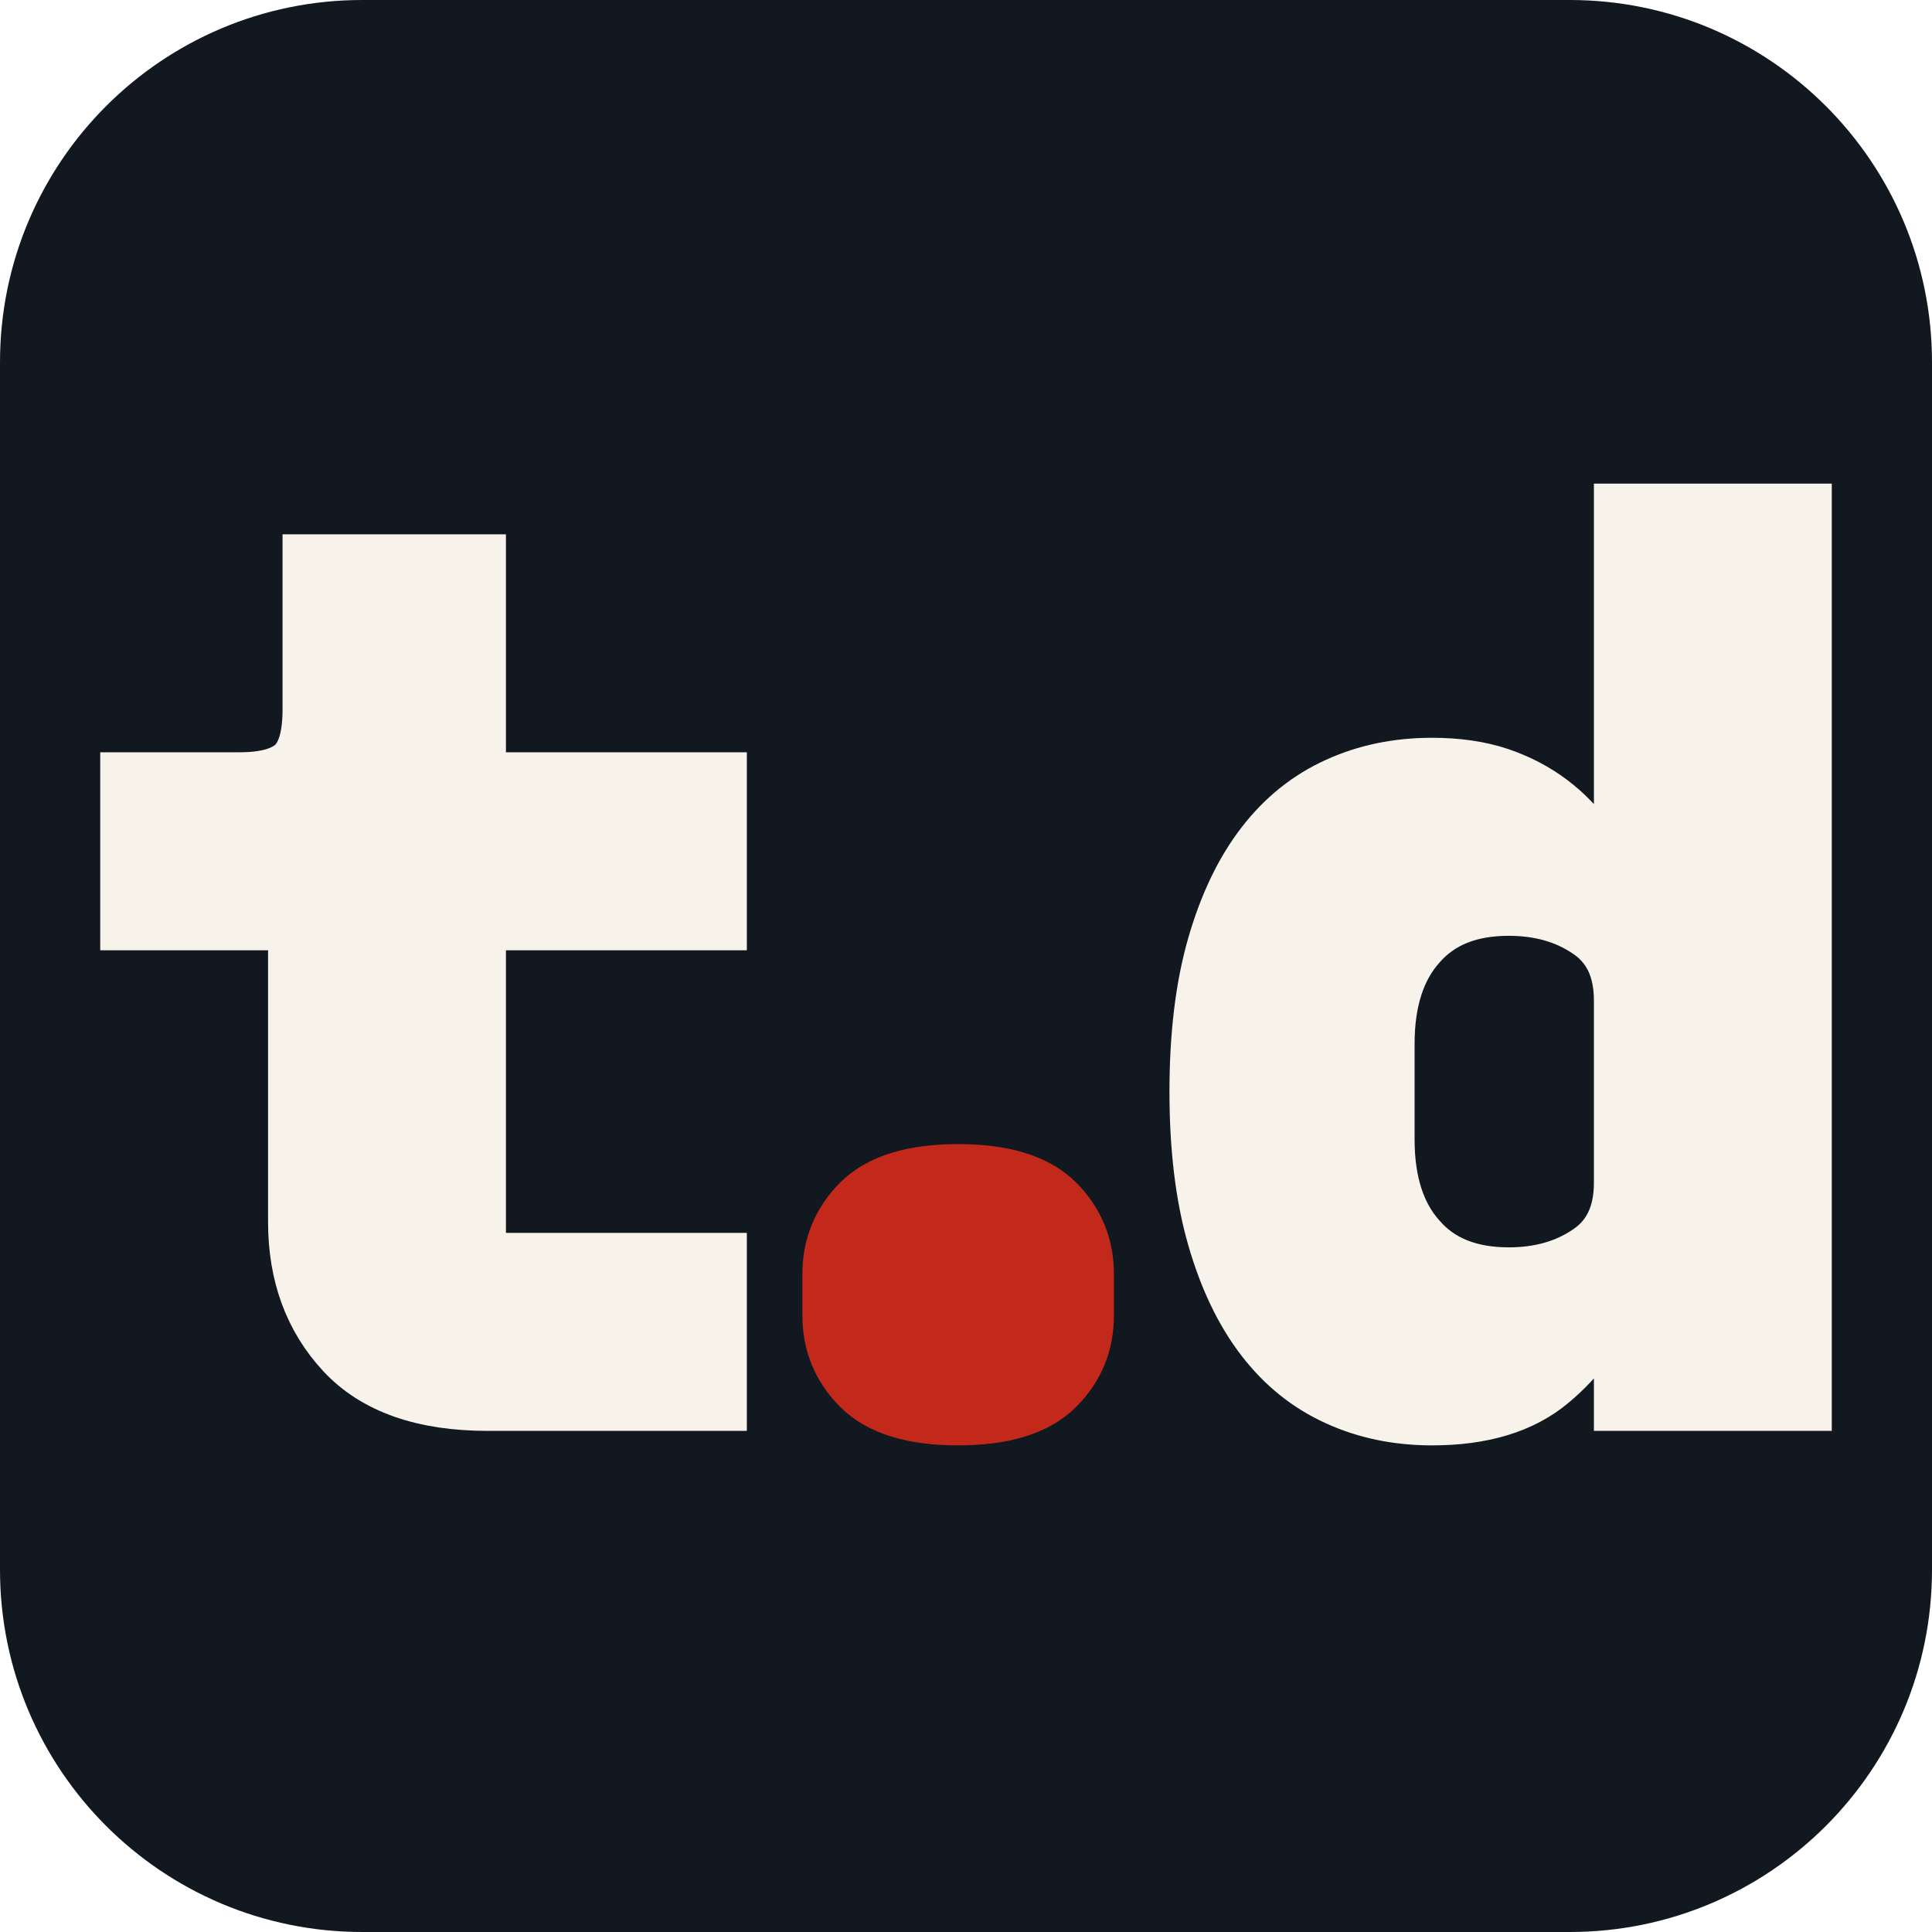
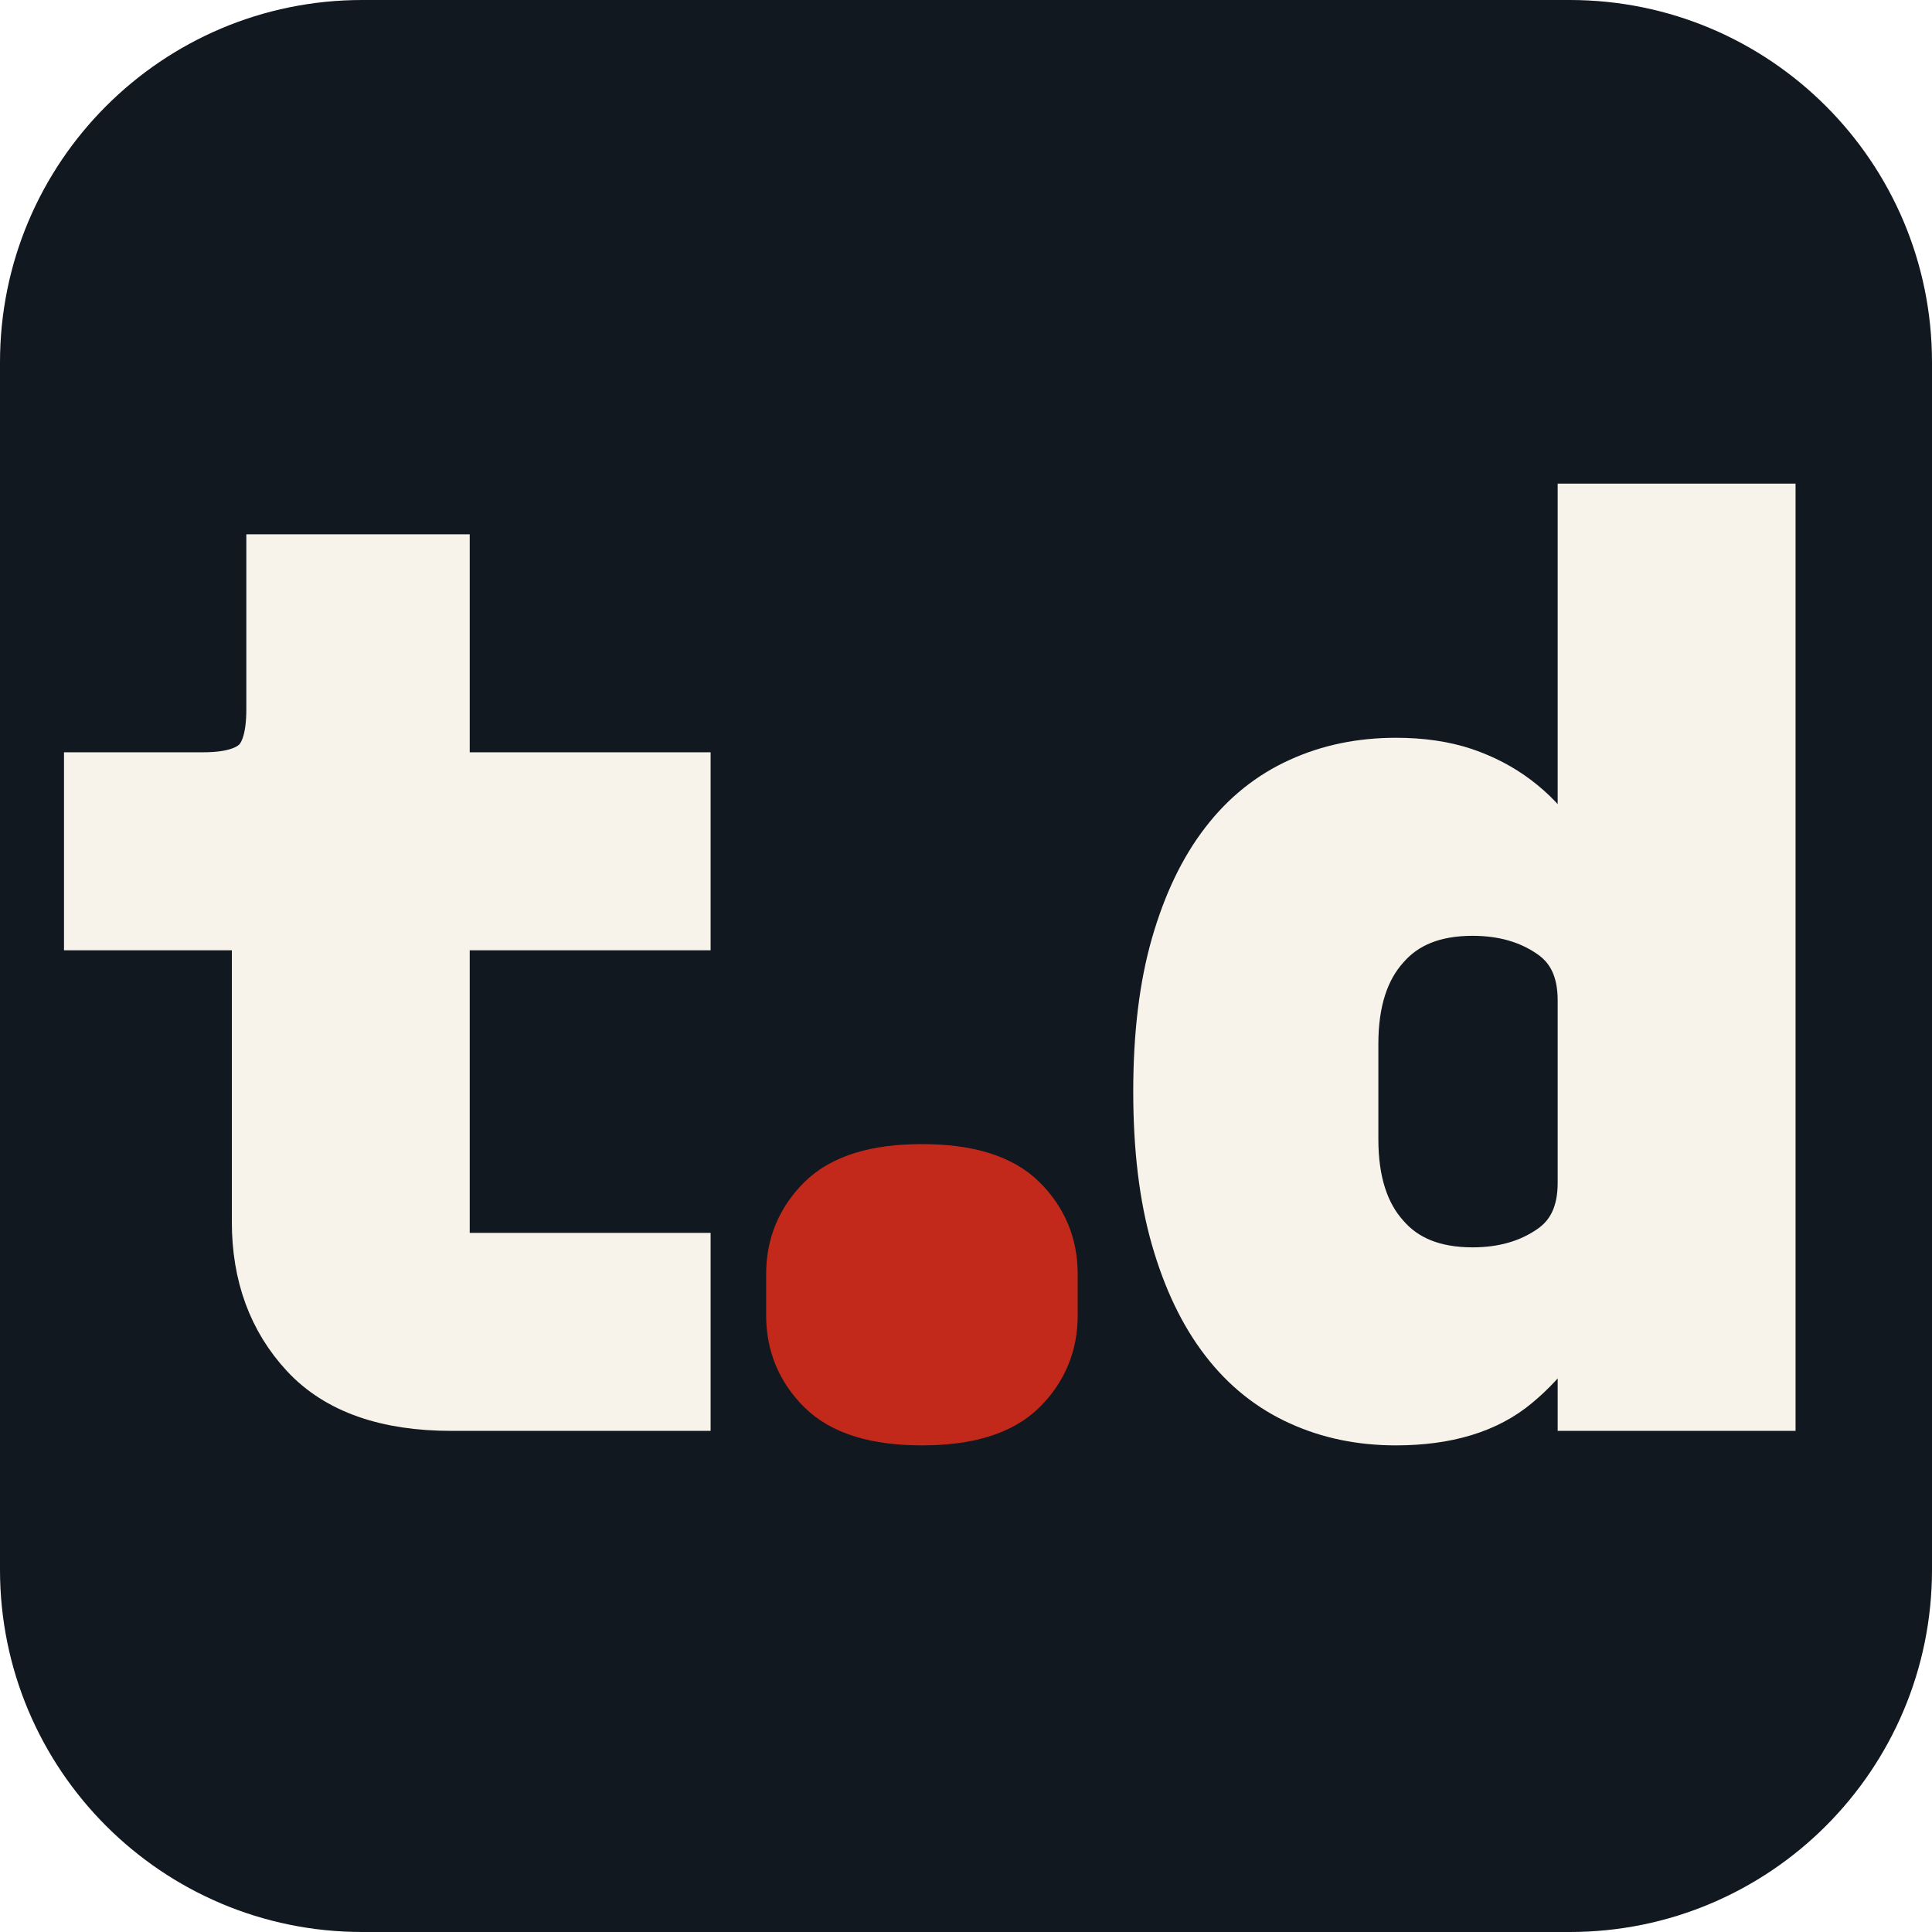
<svg xmlns="http://www.w3.org/2000/svg" viewBox="0 0 32 32" role="img" aria-label="twente.dev">
  <rect width="32" height="32" rx="6" fill="#111820" />
  <g fill="#f7f3ea" stroke="#f7f3ea" stroke-width="1">
-     <path d="M8.08 23.2Q6.49 23.2 5.72 22.37Q4.94 21.53 4.94 20.24V15.24H2.16V12.96H3.97Q4.62 12.96 4.9 12.7Q5.18 12.44 5.18 11.75V9.35H7.88V12.96H11.87V15.24H7.88V20.92H11.87V23.2Z" />
-     <path d="M26.9 21.33H26.76Q26.36 22.27 25.66 22.85Q24.96 23.44 23.72 23.44Q22.87 23.44 22.17 23.12Q21.46 22.8 20.96 22.15Q20.45 21.49 20.16 20.48Q19.87 19.47 19.87 18.08Q19.87 16.69 20.16 15.68Q20.45 14.67 20.96 14.01Q21.46 13.36 22.17 13.04Q22.87 12.72 23.72 12.72Q24.34 12.72 24.82 12.88Q25.29 13.04 25.66 13.32Q26.03 13.6 26.29 13.98Q26.56 14.37 26.76 14.83H26.9V8.51H29.84V23.2H26.9ZM24.99 21.16Q25.77 21.16 26.33 20.78Q26.9 20.4 26.9 19.59V16.57Q26.9 15.76 26.33 15.38Q25.77 15 24.99 15Q24 15 23.47 15.61Q22.93 16.21 22.93 17.29V18.87Q22.93 19.95 23.47 20.55Q24 21.16 24.99 21.16Z" />
+     <path d="M7.48 23.2Q5.89 23.2 5.12 22.37Q4.34 21.53 4.34 20.24V15.24H1.56V12.96H3.37Q4.02 12.96 4.3 12.7Q4.58 12.44 4.58 11.75V9.35H7.28V12.96H11.27V15.24H7.28V20.92H11.27V23.2Z" />
+     <path d="M26.3 21.33H26.16Q25.76 22.27 25.06 22.85Q24.36 23.44 23.12 23.44Q22.27 23.44 21.57 23.12Q20.86 22.8 20.36 22.15Q19.85 21.49 19.56 20.48Q19.27 19.47 19.27 18.08Q19.27 16.69 19.56 15.68Q19.85 14.67 20.36 14.01Q20.86 13.36 21.57 13.04Q22.27 12.72 23.12 12.72Q23.74 12.72 24.22 12.88Q24.69 13.04 25.06 13.32Q25.43 13.6 25.69 13.98Q25.96 14.37 26.16 14.83H26.3V8.51H29.24V23.2H26.3ZM24.39 21.16Q25.17 21.16 25.73 20.78Q26.3 20.4 26.3 19.59V16.57Q26.3 15.76 25.73 15.38Q25.17 15 24.39 15Q23.4 15 22.87 15.61Q22.33 16.21 22.33 17.29V18.87Q22.33 19.95 22.87 20.55Q23.4 21.16 24.39 21.16Z" />
  </g>
-   <path fill="#c3291b" stroke="#c3291b" stroke-width="1" d="M15.87 23.44Q14.76 23.44 14.27 22.95Q13.79 22.47 13.79 21.79V21.1Q13.79 20.42 14.27 19.94Q14.76 19.45 15.87 19.45Q16.98 19.45 17.47 19.94Q17.95 20.42 17.95 21.1V21.79Q17.95 22.47 17.47 22.95Q16.98 23.44 15.87 23.44Z" />
+   <path fill="#c3291b" stroke="#c3291b" stroke-width="1" d="M15.27 23.44Q14.16 23.44 13.67 22.95Q13.19 22.47 13.19 21.79V21.1Q13.19 20.42 13.67 19.94Q14.16 19.45 15.27 19.45Q16.38 19.45 16.87 19.94Q17.35 20.42 17.35 21.1V21.79Q17.35 22.47 16.87 22.95Q16.38 23.44 15.27 23.44Z" />
</svg>
